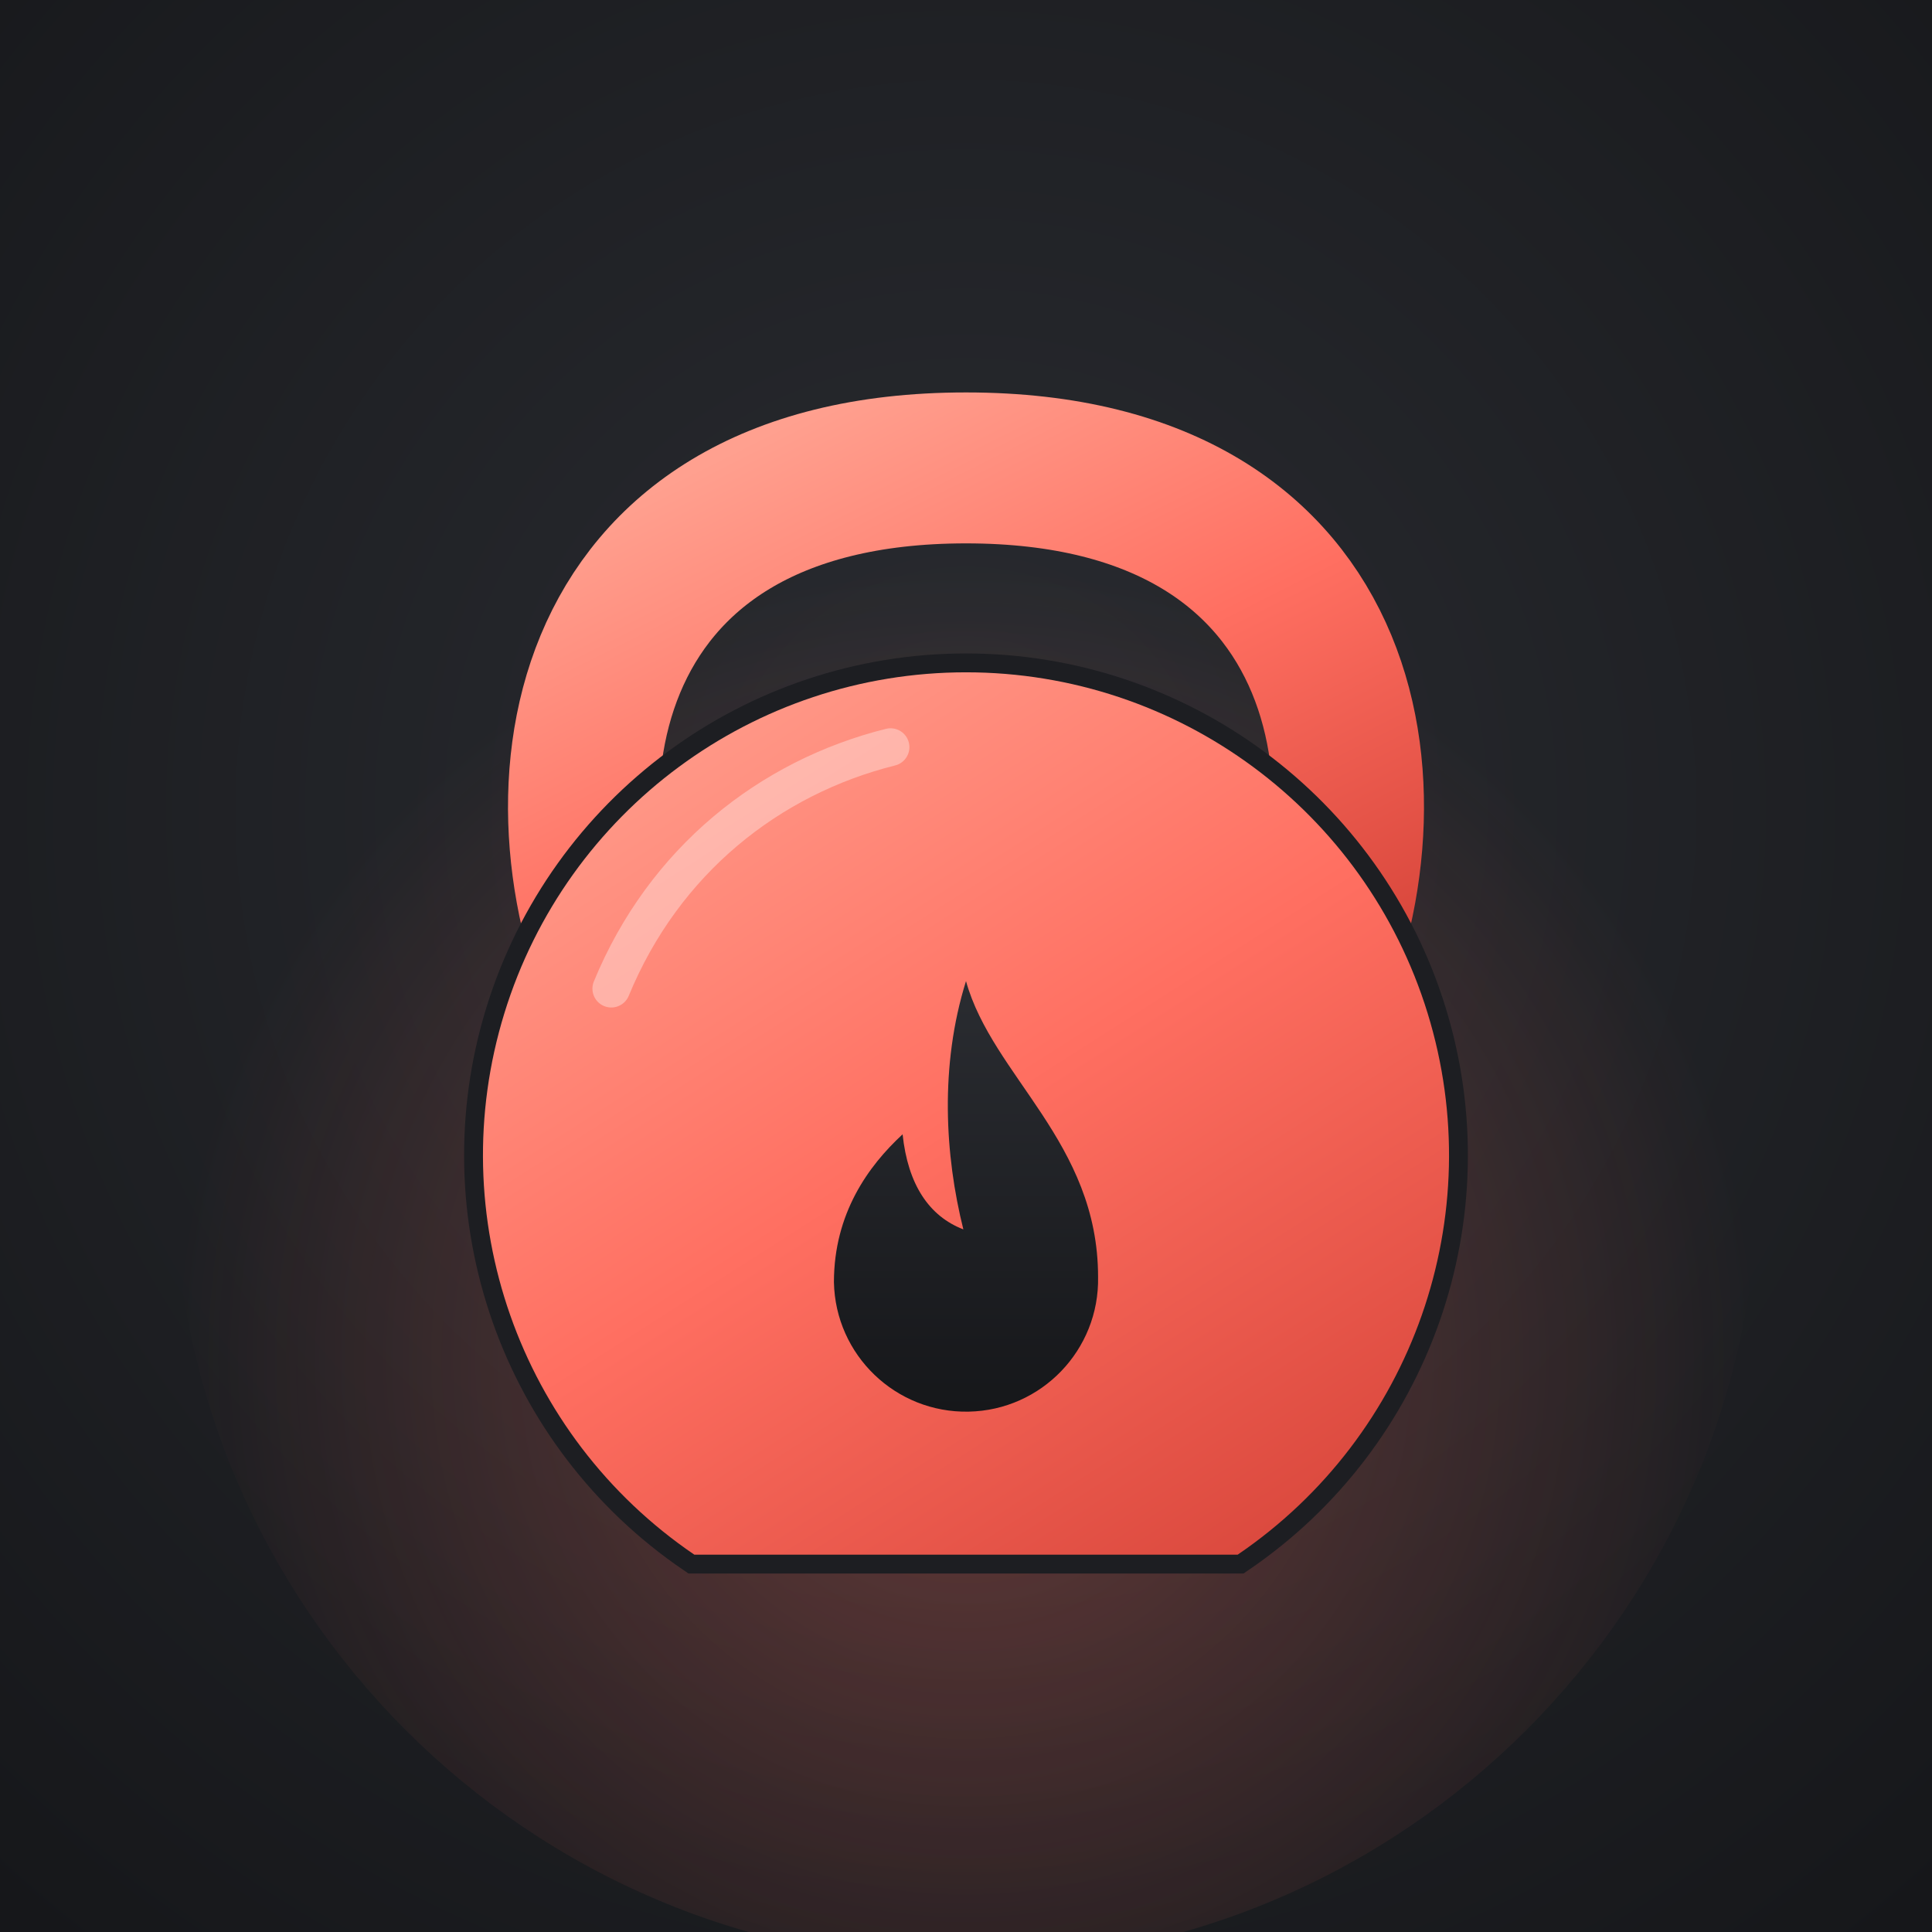
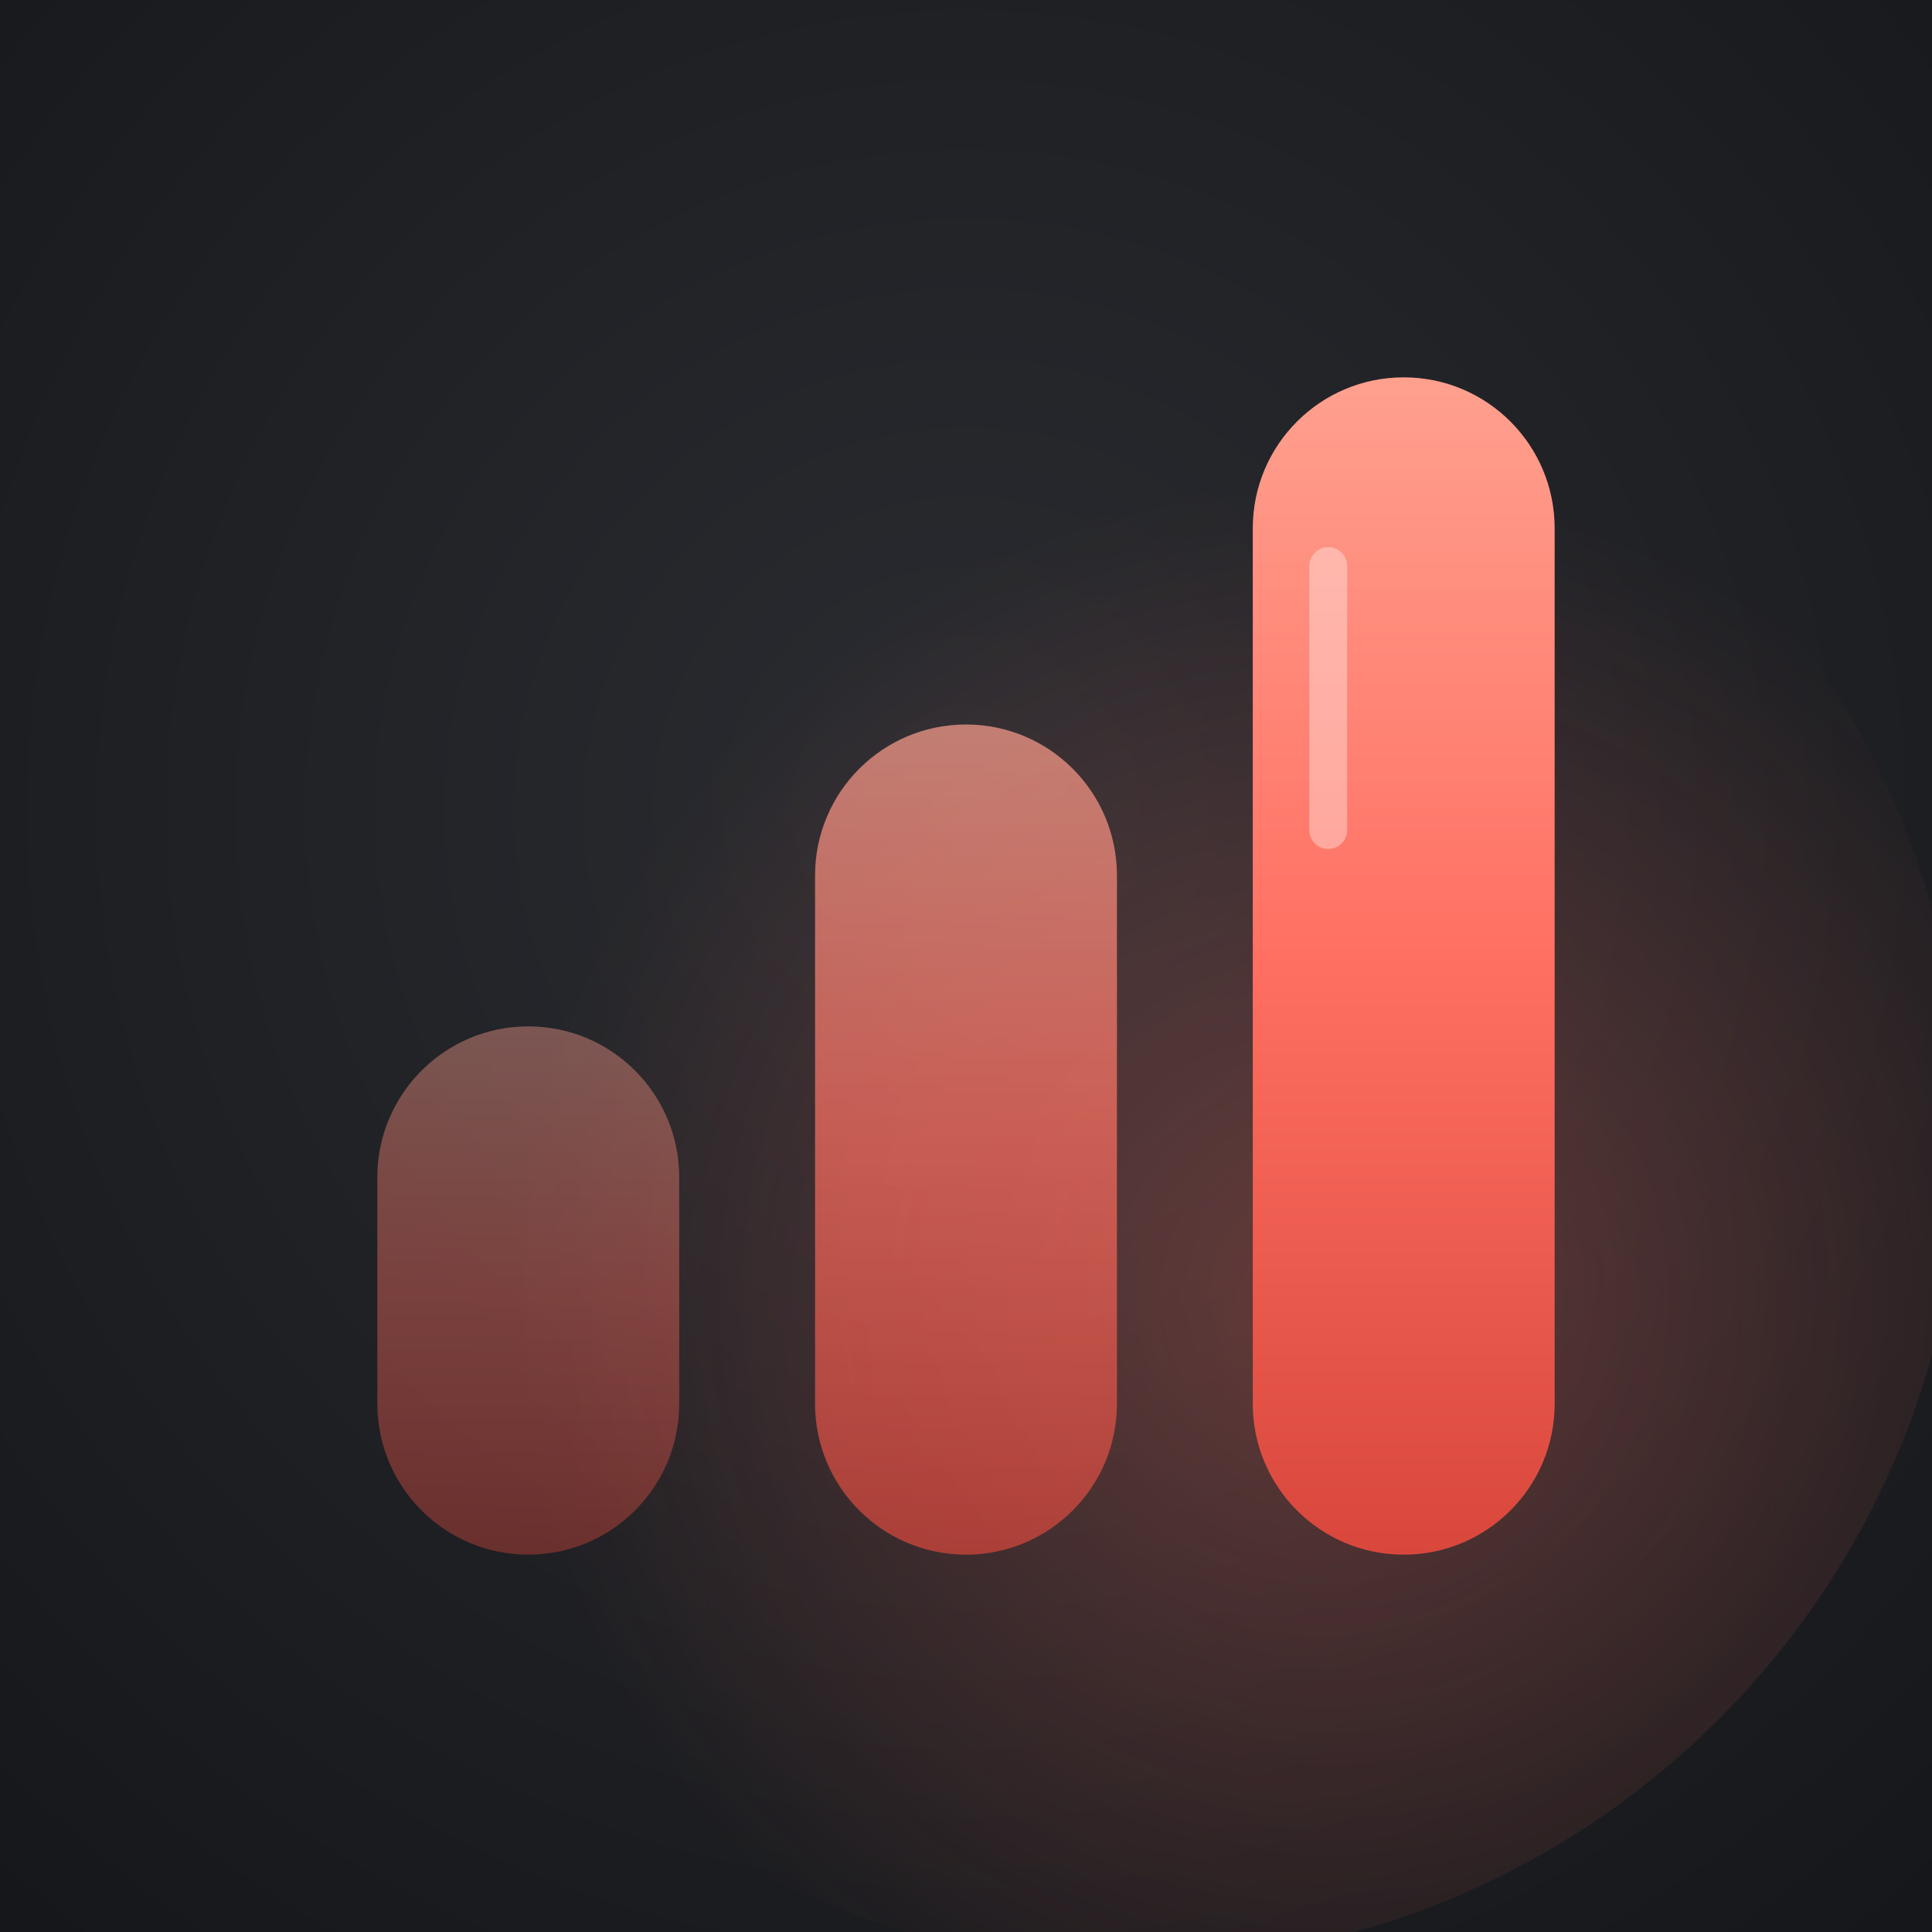
<svg xmlns="http://www.w3.org/2000/svg" viewBox="0 0 512 512">
  <defs>
    <radialGradient id="bg" cx="0.5" cy="0.42" r="0.75">
      <stop offset="0" stop-color="#2a2c31" />
      <stop offset="1" stop-color="#16171a" />
    </radialGradient>
-     <radialGradient id="glow" cx="0.5" cy="0.62" r="0.5">
-       <stop offset="0" stop-color="#ff6f61" stop-opacity="0.32" />
+     <radialGradient id="glow" cx="0.62" cy="0.6" r="0.5">
+       <stop offset="0" stop-color="#ff6f61" stop-opacity="0.3" />
      <stop offset="1" stop-color="#ff6f61" stop-opacity="0" />
    </radialGradient>
-     <linearGradient id="bell" x1="0.15" y1="0" x2="0.85" y2="1">
+     <linearGradient id="bar" x1="0" y1="0" x2="0" y2="1">
      <stop offset="0" stop-color="#ffa08f" />
      <stop offset="0.5" stop-color="#ff6f61" />
      <stop offset="1" stop-color="#d9473c" />
    </linearGradient>
-     <linearGradient id="flame" x1="0" y1="0" x2="0" y2="1">
-       <stop offset="0" stop-color="#2a2c31" />
-       <stop offset="1" stop-color="#16171a" />
-     </linearGradient>
  </defs>
  <rect width="512" height="512" fill="url(#bg)" />
-   <circle cx="256" cy="310" r="210" fill="url(#glow)" />
-   <path d="M168 270 C140 214 150 124 256 124 C362 124 372 214 344 270" fill="none" stroke="url(#bell)" stroke-width="40" stroke-linecap="round" />
-   <path d="M184 412 A128 128 0 1 1 328 412 Z" fill="url(#bell)" stroke="#1d1e22" stroke-width="10" paint-order="stroke" />
-   <path d="M162 262 C176 228 204 206 236 198" fill="none" stroke="#fff" stroke-opacity="0.35" stroke-width="10" stroke-linecap="round" />
-   <g transform="translate(172 246) scale(7)">
-     <path d="M12 2c1 3.6 5 6.1 5 11.2A5 5 0 0 1 7 13.4c0-2.6 1.3-4.4 2.6-5.6.2 1.9 1 3.1 2.3 3.6C11.2 8.6 11 5.2 12 2z" fill="url(#flame)" />
-   </g>
+   <circle cx="300" cy="300" r="220" fill="url(#glow)" />
+   <rect x="100" y="272" width="80" height="140" rx="40" fill="url(#bar)" opacity="0.4" />
+   <rect x="216" y="192" width="80" height="220" rx="40" fill="url(#bar)" opacity="0.7" />
+   <rect x="332" y="100" width="80" height="312" rx="40" fill="url(#bar)" />
+   <path d="M352 150 L352 220" stroke="#fff" stroke-opacity="0.35" stroke-width="10" stroke-linecap="round" />
</svg>
